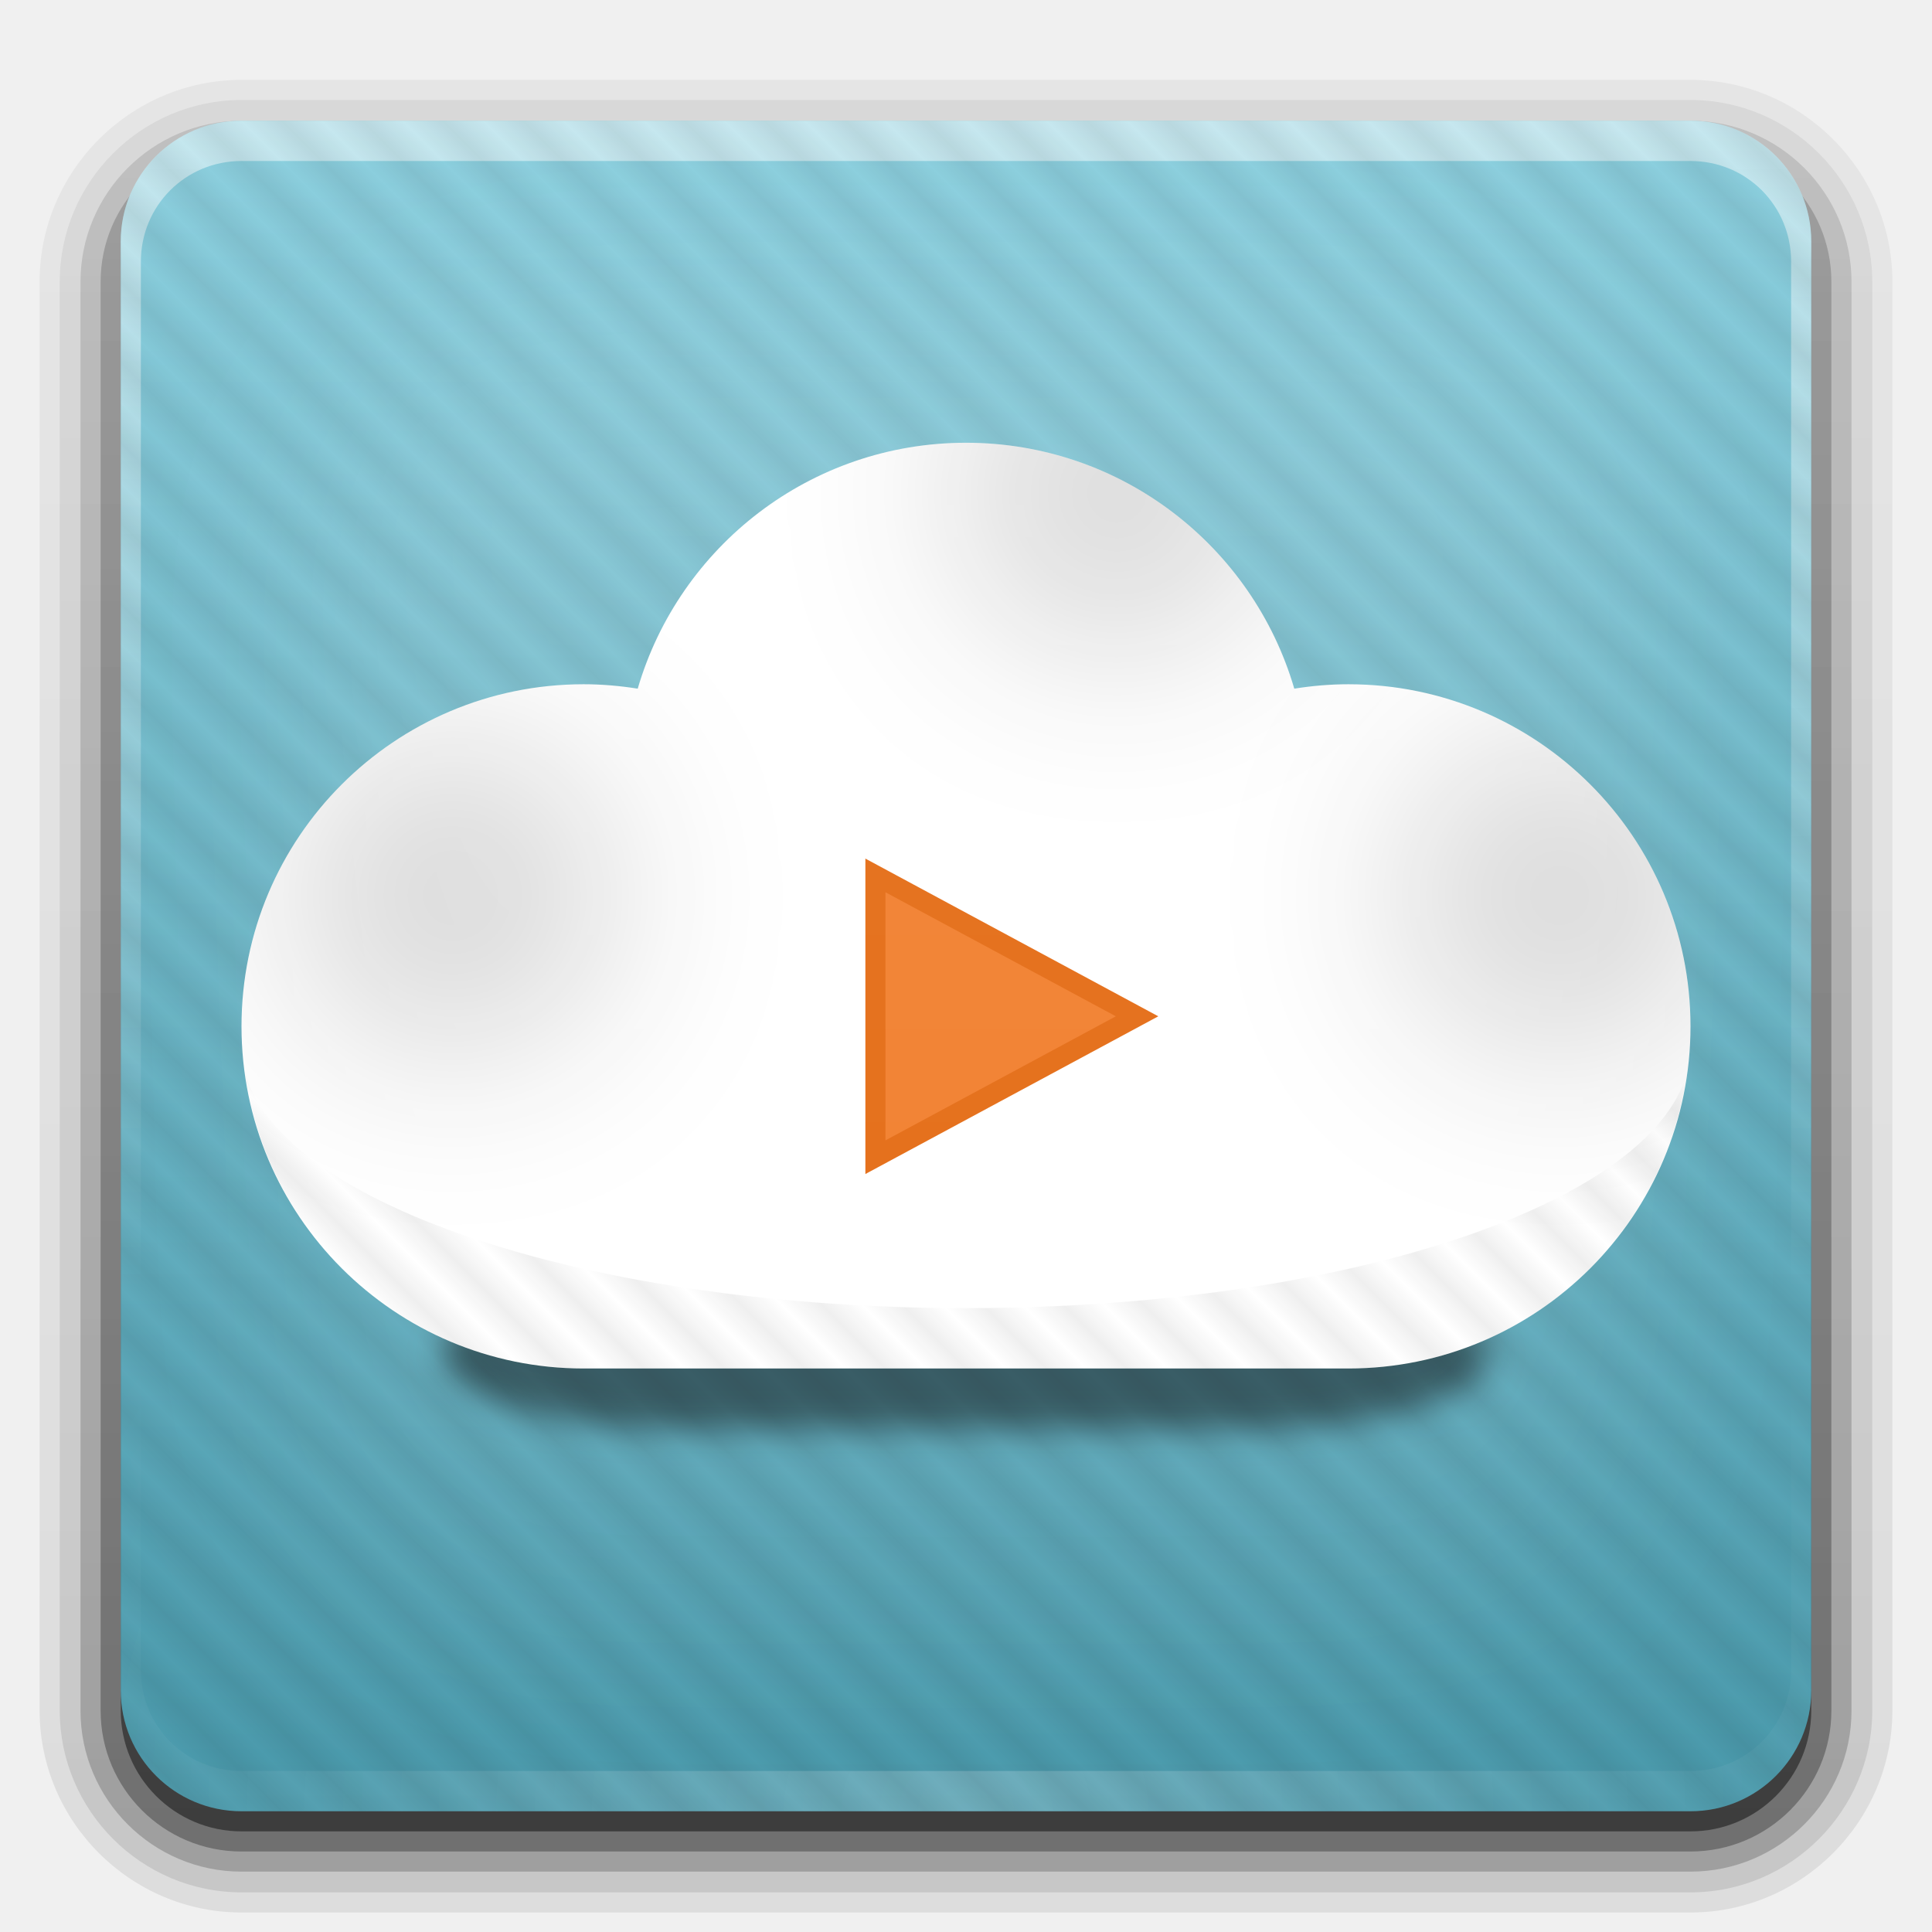
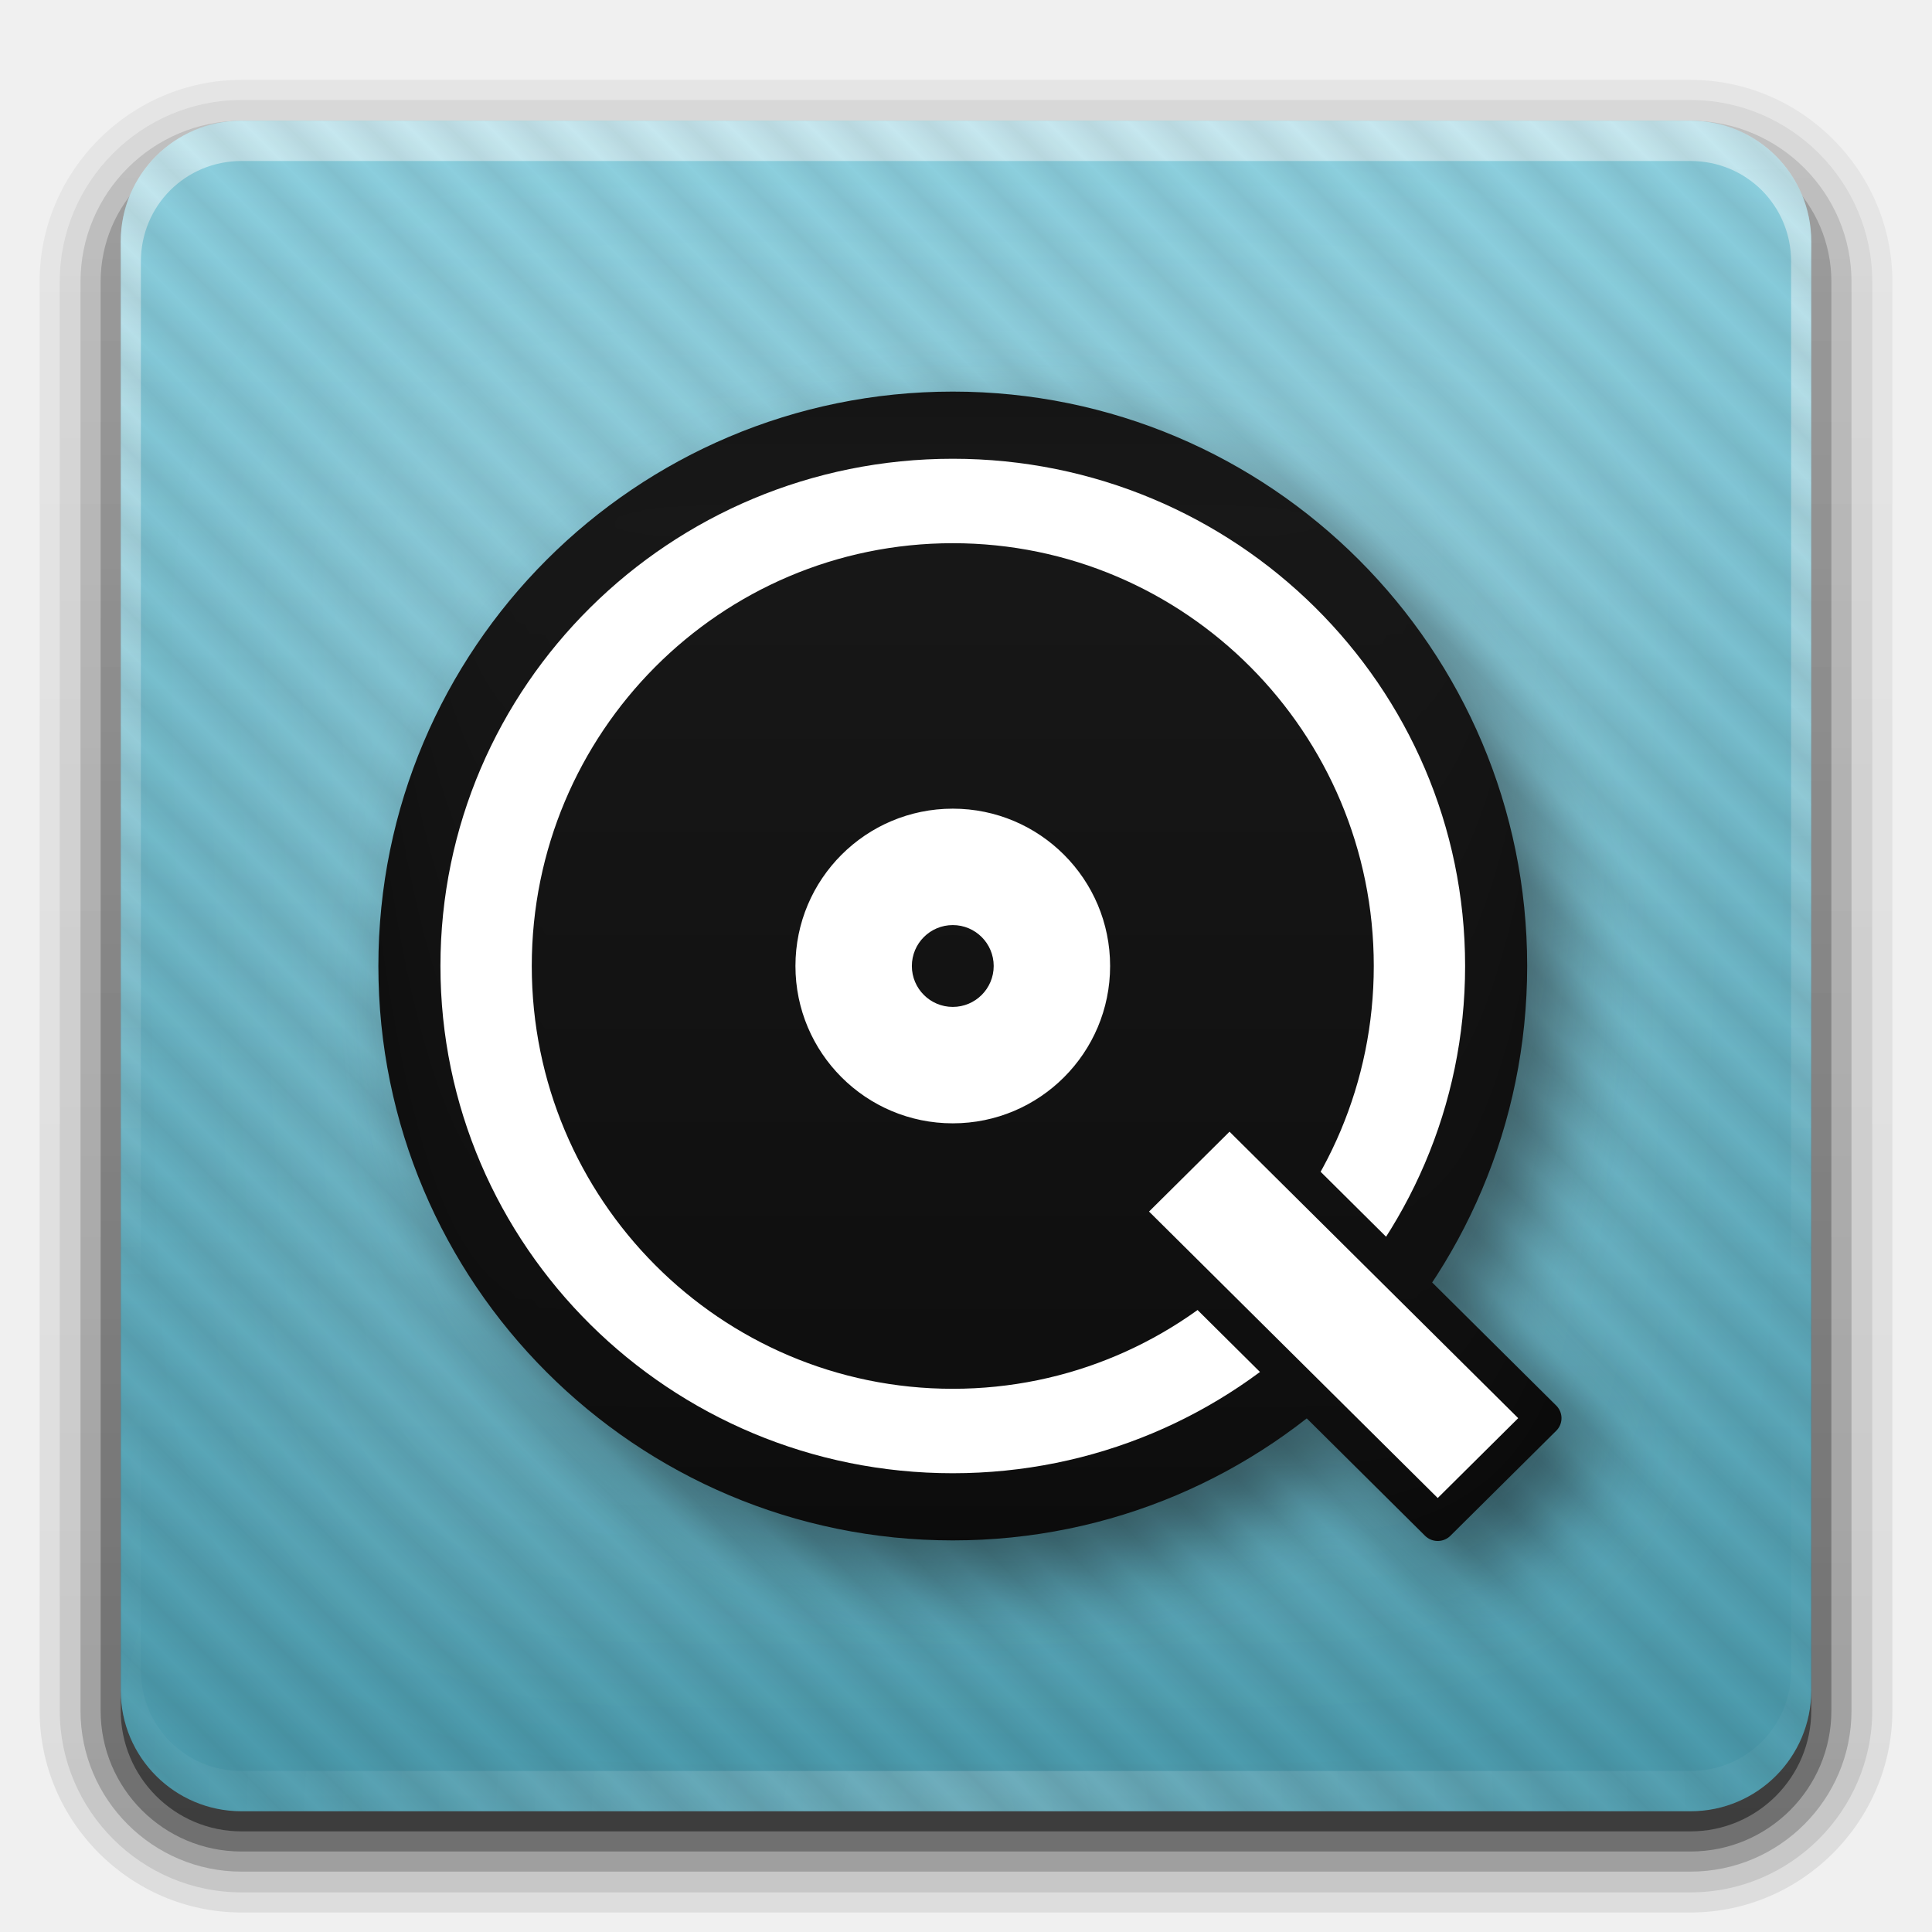
<svg xmlns="http://www.w3.org/2000/svg" xmlns:xlink="http://www.w3.org/1999/xlink" width="96" height="96" id="svg2408" version="1.0">
  <defs id="defs2410">
+     <linearGradient id="linearGradient996">
+       <stop id="stop992" offset="0" style="stop-color:#000000;stop-opacity:0.998" />
+       <stop id="stop994" offset="1" style="stop-color:#000000;stop-opacity:0" />
+     </linearGradient>
+     <linearGradient id="linearGradient3943-67">
+       <stop id="stop987" offset="0" style="stop-color:#000000;stop-opacity:0.067;" />
+       <stop id="stop989" offset="1" style="stop-color:#000000;stop-opacity:0" />
+     </linearGradient>
    <linearGradient id="linearGradient3943">
+       <stop id="stop982" offset="0" style="stop-color:#000000;stop-opacity:0.067;" />
+       <stop id="stop984" offset="1" style="stop-color:#000000;stop-opacity:0" />
+     </linearGradient>
+     <linearGradient id="ButtonShadow-0" gradientTransform="matrix(1.005865,0,0,0.994169,100,0)" x1="45.448" y1="92.54" x2="45.448" y2="7.017" gradientUnits="userSpaceOnUse">
+       <stop style="stop-color:#000000;stop-opacity:1;" offset="0" id="stop977" />
+       <stop style="stop-color:#000000;stop-opacity:0.588;" offset="1" id="stop979" />
+     </linearGradient>
+     <linearGradient id="linearGradient3943-67-5">
      <stop id="stop3945" offset="0" style="stop-color:#000000;stop-opacity:0.067;" />
      <stop id="stop3947" offset="1" style="stop-color:#000000;stop-opacity:0" />
    </linearGradient>
    <linearGradient id="linearGradient3931">
      <stop style="stop-color:#4999ab;stop-opacity:1" offset="0" id="stop3933" />
      <stop style="stop-color:#8dd0df;stop-opacity:1" offset="1" id="stop3935" />
    </linearGradient>
    <linearGradient id="ButtonShadow" gradientTransform="scale(1.005865,0.994169)" x1="45.448" y1="92.54" x2="45.448" y2="7.017" gradientUnits="userSpaceOnUse">
      <stop style="stop-color:#000000;stop-opacity:1;" offset="0" id="stop3750" />
      <stop style="stop-color:#000000;stop-opacity:0.588;" offset="1" id="stop3752" />
    </linearGradient>
    <linearGradient id="linearGradient3737">
      <stop style="stop-color:#ffffff;stop-opacity:1;" offset="0" id="stop3739" />
      <stop style="stop-color:#ffffff;stop-opacity:0;" offset="1" id="stop3741" />
    </linearGradient>
    <linearGradient id="linearGradient3700">
      <stop style="stop-color:#2176c5;stop-opacity:1;" offset="0" id="stop3702" />
      <stop style="stop-color:#68baf4;stop-opacity:1;" offset="1" id="stop3704" />
    </linearGradient>
    <filter id="filter3174">
      <feGaussianBlur stdDeviation="1.71" id="feGaussianBlur3176" />
    </filter>
    <linearGradient xlink:href="#linearGradient3737" id="linearGradient3188" gradientUnits="userSpaceOnUse" x1="36.357" y1="6" x2="36.357" y2="63.893" />
    <filter id="filter3794" x="-0.192" width="1.384" y="-0.192" height="1.384">
      <feGaussianBlur stdDeviation="5.28" id="feGaussianBlur3796" />
    </filter>
    <linearGradient xlink:href="#linearGradient3737" id="linearGradient3613" x1="48" y1="20.221" x2="48" y2="138.661" gradientUnits="userSpaceOnUse" />
    <radialGradient xlink:href="#linearGradient3737" id="radialGradient3619" cx="48" cy="90.172" fx="48" fy="90.172" r="42" gradientTransform="matrix(1.157313,0,0,0.9959077,-7.551021,0.1971319)" gradientUnits="userSpaceOnUse" />
    <clipPath clipPathUnits="userSpaceOnUse" id="clipPath3613">
      <rect ry="6" rx="6" y="6" x="6" height="84" width="84" id="rect3615" style="fill:#ffffff;fill-opacity:1;fill-rule:nonzero;stroke:none" />
    </clipPath>
    <linearGradient xlink:href="#linearGradient3931" id="linearGradient3617" gradientUnits="userSpaceOnUse" x1="48" y1="90" x2="48" y2="5.988" />
-     <linearGradient id="ButtonShadow-0" gradientTransform="matrix(1.005865,0,0,0.994169,100,0)" x1="45.448" y1="92.54" x2="45.448" y2="7.017" gradientUnits="userSpaceOnUse">
+     <linearGradient id="ButtonShadow-0-3" gradientTransform="matrix(1.005865,0,0,0.994169,100,0)" x1="45.448" y1="92.54" x2="45.448" y2="7.017" gradientUnits="userSpaceOnUse">
      <stop style="stop-color:#000000;stop-opacity:1;" offset="0" id="stop3750-8" />
      <stop style="stop-color:#000000;stop-opacity:0.588;" offset="1" id="stop3752-5" />
    </linearGradient>
-     <linearGradient xlink:href="#ButtonShadow-0" id="linearGradient3780" gradientUnits="userSpaceOnUse" gradientTransform="matrix(1.02381,0,0,1.011905,-1.142857,-98.07143)" x1="32.251" y1="6.132" x2="32.251" y2="90.239" />
-     <linearGradient xlink:href="#ButtonShadow-0" id="linearGradient3772" gradientUnits="userSpaceOnUse" gradientTransform="matrix(1.02381,0,0,1.011905,-1.142857,-98.07143)" x1="32.251" y1="6.132" x2="32.251" y2="90.239" />
-     <linearGradient xlink:href="#ButtonShadow-0" id="linearGradient3725" gradientUnits="userSpaceOnUse" gradientTransform="matrix(1.02381,0,0,1.011905,-1.142857,-98.07143)" x1="32.251" y1="6.132" x2="32.251" y2="90.239" />
-     <linearGradient xlink:href="#ButtonShadow-0" id="linearGradient3721" gradientUnits="userSpaceOnUse" gradientTransform="translate(0,-97)" x1="32.251" y1="6.132" x2="32.251" y2="90.239" />
-     <linearGradient y2="90.239" x2="32.251" y1="6.132" x1="32.251" gradientTransform="matrix(1.02381,0,0,1.011905,-1.142857,-98.07143)" gradientUnits="userSpaceOnUse" id="linearGradient3026" xlink:href="#ButtonShadow-0" />
+     <linearGradient xlink:href="#ButtonShadow-0-3" id="linearGradient3780" gradientUnits="userSpaceOnUse" gradientTransform="matrix(1.02381,0,0,1.011905,-1.142857,-98.07143)" x1="32.251" y1="6.132" x2="32.251" y2="90.239" />
+     <linearGradient xlink:href="#ButtonShadow-0-3" id="linearGradient3772" gradientUnits="userSpaceOnUse" gradientTransform="matrix(1.02381,0,0,1.011905,-1.142857,-98.07143)" x1="32.251" y1="6.132" x2="32.251" y2="90.239" />
+     <linearGradient xlink:href="#ButtonShadow-0-3" id="linearGradient3725" gradientUnits="userSpaceOnUse" gradientTransform="matrix(1.02381,0,0,1.011905,-1.142857,-98.07143)" x1="32.251" y1="6.132" x2="32.251" y2="90.239" />
+     <linearGradient xlink:href="#ButtonShadow-0-3" id="linearGradient3721" gradientUnits="userSpaceOnUse" gradientTransform="translate(0,-97)" x1="32.251" y1="6.132" x2="32.251" y2="90.239" />
+     <linearGradient y2="90.239" x2="32.251" y1="6.132" x1="32.251" gradientTransform="matrix(1.02381,0,0,1.011905,-1.142857,-98.07143)" gradientUnits="userSpaceOnUse" id="linearGradient3026" xlink:href="#ButtonShadow-0-3" />
    <linearGradient xlink:href="#linearGradient3931" id="linearGradient3937" x1="-65.5" y1="68.75" x2="-66.25" y2="27.75" gradientUnits="userSpaceOnUse" />
-     <linearGradient xlink:href="#linearGradient3943" id="linearGradient3941" gradientUnits="userSpaceOnUse" x1="6" y1="90" x2="7" y2="89" spreadMethod="reflect" />
-     <filter id="filter4011" x="-0.6" width="2.2" y="-0.6" height="2.2">
-       <feGaussianBlur stdDeviation="2.5" id="feGaussianBlur4013" />
-     </filter>
-     <filter id="filter4015" x="-0.6" width="2.2" y="-0.6" height="2.2">
-       <feGaussianBlur stdDeviation="2.5" id="feGaussianBlur4017" />
-     </filter>
-     <filter id="filter4019" x="-0.6" width="2.2" y="-0.6" height="2.2">
-       <feGaussianBlur stdDeviation="2.5" id="feGaussianBlur4021" />
-     </filter>
+     <linearGradient xlink:href="#linearGradient3943-67-5" id="linearGradient3941" gradientUnits="userSpaceOnUse" x1="6" y1="90" x2="7" y2="89" spreadMethod="reflect" />
    <clipPath clipPathUnits="userSpaceOnUse" id="clipPath4034">
      <path id="path4036" d="M 48,22 C 40.271,22 33.752,27.157 31.688,34.219 30.814,34.08 29.912,34 29,34 c -9.389,0 -17,7.611 -17,17 0,9.389 7.611,17 17,17 l 38,0 c 9.389,0 17,-7.611 17,-17 0,-9.389 -7.611,-17 -17,-17 -0.912,0 -1.814,0.08 -2.688,0.219 C 62.248,27.157 55.729,22 48,22 z" style="color:#000000;fill:#ffffff;fill-opacity:1;fill-rule:nonzero;stroke:none;stroke-width:2;marker:none;visibility:visible;display:inline;overflow:visible;enable-background:accumulate" />
    </clipPath>
-     <filter id="filter4040" x="-0.036" width="1.072" y="-0.186" height="1.372">
-       <feGaussianBlur stdDeviation="0.775" id="feGaussianBlur4042" />
-     </filter>
    <linearGradient id="linearGradient3943-3">
      <stop id="stop3945-4" offset="0" style="stop-color:#000000;stop-opacity:0.067;" />
      <stop id="stop3947-7" offset="1" style="stop-color:#000000;stop-opacity:0" />
    </linearGradient>
    <linearGradient gradientTransform="translate(-6,-6)" y2="88" x2="8" y1="90" x1="6" spreadMethod="reflect" gradientUnits="userSpaceOnUse" id="linearGradient4064" xlink:href="#linearGradient3943-3" />
    <linearGradient id="linearGradient3943-6">
      <stop id="stop3945-1" offset="0" style="stop-color:#000000;stop-opacity:0.067;" />
      <stop id="stop3947-0" offset="1" style="stop-color:#000000;stop-opacity:0" />
    </linearGradient>
    <linearGradient gradientTransform="translate(-6,-6)" y2="89" x2="7" y1="90" x1="6" spreadMethod="reflect" gradientUnits="userSpaceOnUse" id="linearGradient4097" xlink:href="#linearGradient3943-6" />
    <linearGradient id="linearGradient3943-9">
      <stop id="stop3945-5" offset="0" style="stop-color:#000000;stop-opacity:0.067;" />
      <stop id="stop3947-04" offset="1" style="stop-color:#000000;stop-opacity:0" />
    </linearGradient>
    <linearGradient gradientTransform="translate(-6,-6)" y2="88" x2="8" y1="90" x1="6" spreadMethod="reflect" gradientUnits="userSpaceOnUse" id="linearGradient3075" xlink:href="#linearGradient3943-9" />
    <linearGradient id="linearGradient3943-94">
      <stop id="stop3945-9" offset="0" style="stop-color:#000000;stop-opacity:0.067;" />
      <stop id="stop3947-09" offset="1" style="stop-color:#000000;stop-opacity:0" />
    </linearGradient>
    <linearGradient gradientTransform="translate(-6,-6)" y2="87" x2="9" y1="90" x1="6" spreadMethod="reflect" gradientUnits="userSpaceOnUse" id="linearGradient3108" xlink:href="#linearGradient3943-94" />
-     <linearGradient xlink:href="#linearGradient3943-7" id="linearGradient3941-7" gradientUnits="userSpaceOnUse" x1="6" y1="90" x2="7" y2="89" spreadMethod="reflect" />
    <linearGradient id="linearGradient3943-7">
      <stop id="stop3945-6" offset="0" style="stop-color:#000000;stop-opacity:0.067;" />
      <stop id="stop3947-73" offset="1" style="stop-color:#000000;stop-opacity:0" />
    </linearGradient>
    <linearGradient gradientTransform="translate(-6,-6)" y2="89" x2="7" y1="90" x1="6" spreadMethod="reflect" gradientUnits="userSpaceOnUse" id="linearGradient3141" xlink:href="#linearGradient3943-7" />
+     <filter style="color-interpolation-filters:sRGB;" id="filter1100">
+       <feFlood flood-opacity="0.498" flood-color="rgb(0,0,0)" result="flood" id="feFlood1090" />
+       <feComposite in="flood" in2="SourceGraphic" operator="in" result="composite1" id="feComposite1092" />
+       <feGaussianBlur in="composite1" stdDeviation="6.502" result="blur" id="feGaussianBlur1094" />
+       <feOffset dx="6" dy="6" result="offset" id="feOffset1096" />
+       <feComposite in="SourceGraphic" in2="offset" operator="over" result="composite2" id="feComposite1098" />
+     </filter>
  </defs>
  <g id="layer2" style="display:none">
    <rect style="opacity:0.9;fill:url(#ButtonShadow);fill-opacity:1;fill-rule:nonzero;stroke:none;filter:url(#filter3174)" id="rect3745" width="86" height="85" x="5" y="7" rx="6" ry="6" />
  </g>
  <g id="layer3">
    <path style="opacity:0.08;fill:url(#linearGradient3026);fill-opacity:1;fill-rule:nonzero;stroke:none;display:inline" id="path3786" d="m 12,-95.031 c -5.511,0 -10.031,4.52 -10.031,10.031 l 0,71 c 0,5.511 4.52,10.031 10.031,10.031 l 72,0 c 5.511,0 10.031,-4.52 10.031,-10.031 l 0,-71 c 0,-5.511 -4.52,-10.031 -10.031,-10.031 l -72,0 z" transform="scale(1,-1)" />
    <path style="opacity:0.1;fill:url(#linearGradient3780);fill-opacity:1;fill-rule:nonzero;stroke:none;display:inline" id="path3778" d="m 12,-94.031 c -4.972,0 -9.031,4.06 -9.031,9.031 l 0,71 c 0,4.972 4.06,9.031 9.031,9.031 l 72,0 c 4.972,0 9.031,-4.06 9.031,-9.031 l 0,-71 c 0,-4.972 -4.06,-9.031 -9.031,-9.031 l -72,0 z" transform="scale(1,-1)" />
    <path style="opacity:0.2;fill:url(#linearGradient3772);fill-opacity:1;fill-rule:nonzero;stroke:none;display:inline" id="path3770" d="m 12,-93 c -4.409,0 -8,3.591 -8,8 l 0,71 c 0,4.409 3.591,8 8,8 l 72,0 c 4.409,0 8,-3.591 8,-8 l 0,-71 c 0,-4.409 -3.591,-8 -8,-8 l -72,0 z" transform="scale(1,-1)" />
    <rect style="opacity:0.3;fill:url(#linearGradient3725);fill-opacity:1;fill-rule:nonzero;stroke:none;display:inline" id="rect3723" width="86" height="85" x="5" y="-92" rx="7" ry="7" transform="scale(1,-1)" />
    <rect transform="scale(1,-1)" ry="6" rx="6" y="-91" x="6" height="84" width="84" id="rect3716" style="opacity:0.45;fill:url(#linearGradient3721);fill-opacity:1;fill-rule:nonzero;stroke:none;display:inline" />
  </g>
  <g id="layer1">
    <rect style="fill:url(#linearGradient3617);fill-opacity:1;fill-rule:nonzero;stroke:none" id="rect2419" width="84" height="84" x="6" y="6" rx="6" ry="6" />
-     <path id="path4038" d="M 48,61 C 42.418,61 37.71,62.121 36.219,63.656 35.588,63.626 34.937,63.609 34.278,63.609 27.497,63.609 22,65.263 22,67.304 22,69.345 27.497,71 34.278,71 l 27.444,0 C 68.503,71 74,69.345 74,67.304 c 0,-2.041 -5.497,-3.696 -12.278,-3.696 -0.659,0 -1.31,0.017 -1.941,0.048 C 58.29,62.121 53.582,61 48,61 z" style="opacity:0.5;color:#000000;fill:#000000;fill-opacity:1;fill-rule:nonzero;stroke:none;stroke-width:2;marker:none;visibility:visible;display:inline;overflow:visible;filter:url(#filter4040);enable-background:accumulate" />
-     <path style="opacity:0.5;fill:url(#linearGradient3188);fill-opacity:1;fill-rule:nonzero;stroke:none" d="M 12,6 C 8.676,6 6,8.676 6,12 l 0,2 0,68 0,2 c 0,0.335 0.041,0.651 0.094,0.969 0.049,0.296 0.097,0.597 0.188,0.875 0.01,0.03 0.021,0.064 0.031,0.094 0.099,0.288 0.235,0.547 0.375,0.812 0.145,0.274 0.316,0.536 0.5,0.781 0.184,0.246 0.374,0.473 0.594,0.688 0.44,0.428 0.943,0.815 1.5,1.094 0.279,0.14 0.573,0.247 0.875,0.344 -0.256,-0.1 -0.487,-0.236 -0.719,-0.375 -0.007,-0.004 -0.024,0.004 -0.031,0 -0.032,-0.019 -0.062,-0.043 -0.094,-0.062 -0.12,-0.077 -0.231,-0.164 -0.344,-0.25 -0.106,-0.081 -0.213,-0.161 -0.312,-0.25 C 8.478,88.557 8.309,88.373 8.156,88.188 8.049,88.057 7.938,87.922 7.844,87.781 7.819,87.743 7.805,87.695 7.781,87.656 7.716,87.553 7.651,87.452 7.594,87.344 7.493,87.149 7.388,86.928 7.312,86.719 7.305,86.697 7.289,86.678 7.281,86.656 7.249,86.564 7.245,86.469 7.219,86.375 7.188,86.268 7.148,86.172 7.125,86.062 7.052,85.721 7,85.364 7,85 L 7,83 7,15 7,13 C 7,10.218 9.218,8 12,8 l 2,0 68,0 2,0 c 2.782,0 5,2.218 5,5 l 0,2 0,68 0,2 c 0,0.364 -0.052,0.721 -0.125,1.062 -0.044,0.207 -0.088,0.398 -0.156,0.594 -0.008,0.022 -0.023,0.041 -0.031,0.062 -0.063,0.174 -0.138,0.367 -0.219,0.531 -0.042,0.083 -0.079,0.17 -0.125,0.25 -0.055,0.097 -0.127,0.188 -0.188,0.281 -0.094,0.141 -0.205,0.276 -0.312,0.406 -0.143,0.174 -0.303,0.347 -0.469,0.5 -0.011,0.01 -0.02,0.021 -0.031,0.031 -0.138,0.126 -0.285,0.234 -0.438,0.344 -0.103,0.073 -0.204,0.153 -0.312,0.219 -0.007,0.004 -0.024,-0.004 -0.031,0 -0.232,0.139 -0.463,0.275 -0.719,0.375 0.302,-0.097 0.596,-0.204 0.875,-0.344 0.557,-0.279 1.06,-0.666 1.5,-1.094 0.22,-0.214 0.409,-0.442 0.594,-0.688 0.184,-0.246 0.355,-0.508 0.5,-0.781 0.14,-0.265 0.276,-0.525 0.375,-0.812 0.01,-0.031 0.021,-0.063 0.031,-0.094 0.09,-0.278 0.139,-0.579 0.188,-0.875 C 89.959,84.651 90,84.335 90,84 l 0,-2 0,-68 0,-2 C 90,8.676 87.324,6 84,6 L 12,6 z" id="rect3728" />
-     <path id="path3615" d="M 12,90 C 8.676,90 6,87.324 6,84 L 6,82 6,14 6,12 c 0,-0.335 0.041,-0.651 0.094,-0.969 0.049,-0.296 0.097,-0.597 0.188,-0.875 C 6.291,10.126 6.302,10.093 6.312,10.062 6.411,9.775 6.547,9.515 6.688,9.25 6.832,8.976 7.003,8.714 7.188,8.469 7.372,8.223 7.561,7.995 7.781,7.781 8.221,7.353 8.724,6.967 9.281,6.688 9.56,6.548 9.855,6.441 10.156,6.344 9.9,6.444 9.67,6.58 9.438,6.719 c -0.007,0.004 -0.024,-0.004 -0.031,0 -0.032,0.019 -0.062,0.043 -0.094,0.062 -0.12,0.077 -0.231,0.164 -0.344,0.25 -0.106,0.081 -0.213,0.161 -0.312,0.25 C 8.478,7.443 8.309,7.627 8.156,7.812 8.049,7.943 7.938,8.078 7.844,8.219 7.819,8.257 7.805,8.305 7.781,8.344 7.716,8.447 7.651,8.548 7.594,8.656 7.493,8.851 7.388,9.072 7.312,9.281 7.305,9.303 7.289,9.322 7.281,9.344 7.249,9.436 7.245,9.531 7.219,9.625 7.188,9.732 7.148,9.828 7.125,9.938 7.052,10.279 7,10.636 7,11 l 0,2 0,68 0,2 c 0,2.782 2.218,5 5,5 l 2,0 68,0 2,0 c 2.782,0 5,-2.218 5,-5 l 0,-2 0,-68 0,-2 C 89,10.636 88.948,10.279 88.875,9.938 88.831,9.731 88.787,9.54 88.719,9.344 88.711,9.322 88.695,9.303 88.688,9.281 88.625,9.108 88.549,8.914 88.469,8.75 88.427,8.667 88.39,8.58 88.344,8.5 88.289,8.403 88.217,8.312 88.156,8.219 88.062,8.078 87.951,7.943 87.844,7.812 87.701,7.638 87.541,7.466 87.375,7.312 87.364,7.302 87.355,7.291 87.344,7.281 87.205,7.156 87.059,7.047 86.906,6.938 86.804,6.864 86.702,6.784 86.594,6.719 c -0.007,-0.004 -0.024,0.004 -0.031,0 -0.232,-0.139 -0.463,-0.275 -0.719,-0.375 0.302,0.097 0.596,0.204 0.875,0.344 0.557,0.279 1.06,0.666 1.5,1.094 0.22,0.214 0.409,0.442 0.594,0.688 0.184,0.246 0.355,0.508 0.5,0.781 0.14,0.265 0.276,0.525 0.375,0.812 0.01,0.031 0.021,0.063 0.031,0.094 0.09,0.278 0.139,0.579 0.188,0.875 C 89.959,11.349 90,11.665 90,12 l 0,2 0,68 0,2 c 0,3.324 -2.676,6 -6,6 l -72,0 z" style="opacity:0.2;fill:url(#radialGradient3619);fill-opacity:1;fill-rule:nonzero;stroke:none" />
+     <path style="opacity:0.5;fill:url(#linearGradient3188);fill-opacity:1;fill-rule:nonzero;stroke:none" d="M 12,6 C 8.676,6 6,8.676 6,12 v 2 68 2 c 0,0.335 0.041,0.651 0.094,0.969 0.049,0.296 0.097,0.597 0.188,0.875 0.01,0.03 0.021,0.064 0.031,0.094 0.099,0.288 0.235,0.547 0.375,0.812 0.145,0.274 0.316,0.536 0.5,0.781 0.184,0.246 0.374,0.473 0.594,0.688 0.44,0.428 0.943,0.815 1.5,1.094 0.279,0.14 0.573,0.247 0.875,0.344 -0.256,-0.1 -0.487,-0.236 -0.719,-0.375 -0.007,-0.004 -0.024,0.004 -0.031,0 -0.032,-0.019 -0.062,-0.043 -0.094,-0.062 -0.12,-0.077 -0.231,-0.164 -0.344,-0.25 -0.106,-0.081 -0.213,-0.161 -0.312,-0.25 C 8.478,88.557 8.309,88.373 8.156,88.188 8.049,88.057 7.938,87.922 7.844,87.781 7.819,87.743 7.805,87.695 7.781,87.656 7.716,87.553 7.651,87.452 7.594,87.344 7.493,87.149 7.388,86.928 7.312,86.719 7.305,86.697 7.289,86.678 7.281,86.656 7.249,86.564 7.245,86.469 7.219,86.375 7.188,86.268 7.148,86.172 7.125,86.062 7.052,85.721 7,85.364 7,85 V 83 15 13 C 7,10.218 9.218,8 12,8 h 2 68 2 c 2.782,0 5,2.218 5,5 v 2 68 2 c 0,0.364 -0.052,0.721 -0.125,1.062 -0.044,0.207 -0.088,0.398 -0.156,0.594 -0.008,0.022 -0.023,0.041 -0.031,0.062 -0.063,0.174 -0.138,0.367 -0.219,0.531 -0.042,0.083 -0.079,0.17 -0.125,0.25 -0.055,0.097 -0.127,0.188 -0.188,0.281 -0.094,0.141 -0.205,0.276 -0.312,0.406 -0.143,0.174 -0.303,0.347 -0.469,0.5 -0.011,0.01 -0.02,0.021 -0.031,0.031 -0.138,0.126 -0.285,0.234 -0.438,0.344 -0.103,0.073 -0.204,0.153 -0.312,0.219 -0.007,0.004 -0.024,-0.004 -0.031,0 -0.232,0.139 -0.463,0.275 -0.719,0.375 0.302,-0.097 0.596,-0.204 0.875,-0.344 0.557,-0.279 1.06,-0.666 1.5,-1.094 0.22,-0.214 0.409,-0.442 0.594,-0.688 0.184,-0.246 0.355,-0.508 0.5,-0.781 0.14,-0.265 0.276,-0.525 0.375,-0.812 0.01,-0.031 0.021,-0.063 0.031,-0.094 0.09,-0.278 0.139,-0.579 0.188,-0.875 C 89.959,84.651 90,84.335 90,84 V 82 14 12 C 90,8.676 87.324,6 84,6 Z" id="rect3728" />
+     <path id="path3615" d="M 12,90 C 8.676,90 6,87.324 6,84 V 82 14 12 c 0,-0.335 0.041,-0.651 0.094,-0.969 0.049,-0.296 0.097,-0.597 0.188,-0.875 C 6.291,10.126 6.302,10.093 6.312,10.062 6.411,9.775 6.547,9.515 6.688,9.25 6.832,8.976 7.003,8.714 7.188,8.469 7.372,8.223 7.561,7.995 7.781,7.781 8.221,7.353 8.724,6.967 9.281,6.688 9.56,6.548 9.855,6.441 10.156,6.344 9.9,6.444 9.67,6.58 9.438,6.719 c -0.007,0.004 -0.024,-0.004 -0.031,0 -0.032,0.019 -0.062,0.043 -0.094,0.062 -0.12,0.077 -0.231,0.164 -0.344,0.25 -0.106,0.081 -0.213,0.161 -0.312,0.25 C 8.478,7.443 8.309,7.627 8.156,7.812 8.049,7.943 7.938,8.078 7.844,8.219 7.819,8.257 7.805,8.305 7.781,8.344 7.716,8.447 7.651,8.548 7.594,8.656 7.493,8.851 7.388,9.072 7.312,9.281 7.305,9.303 7.289,9.322 7.281,9.344 7.249,9.436 7.245,9.531 7.219,9.625 7.188,9.732 7.148,9.828 7.125,9.938 7.052,10.279 7,10.636 7,11 v 2 68 2 c 0,2.782 2.218,5 5,5 h 2 68 2 c 2.782,0 5,-2.218 5,-5 V 81 13 11 C 89,10.636 88.948,10.279 88.875,9.938 88.831,9.731 88.787,9.54 88.719,9.344 88.711,9.322 88.695,9.303 88.688,9.281 88.625,9.108 88.549,8.914 88.469,8.75 88.427,8.667 88.39,8.58 88.344,8.5 88.289,8.403 88.217,8.312 88.156,8.219 88.062,8.078 87.951,7.943 87.844,7.812 87.701,7.638 87.541,7.466 87.375,7.312 87.364,7.302 87.355,7.291 87.344,7.281 87.205,7.156 87.059,7.047 86.906,6.938 86.804,6.864 86.702,6.784 86.594,6.719 c -0.007,-0.004 -0.024,0.004 -0.031,0 -0.232,-0.139 -0.463,-0.275 -0.719,-0.375 0.302,0.097 0.596,0.204 0.875,0.344 0.557,0.279 1.06,0.666 1.5,1.094 0.22,0.214 0.409,0.442 0.594,0.688 0.184,0.246 0.355,0.508 0.5,0.781 0.14,0.265 0.276,0.525 0.375,0.812 0.01,0.031 0.021,0.063 0.031,0.094 0.09,0.278 0.139,0.579 0.188,0.875 C 89.959,11.349 90,11.665 90,12 v 2 68 2 c 0,3.324 -2.676,6 -6,6 z" style="opacity:0.2;fill:url(#radialGradient3619);fill-opacity:1;fill-rule:nonzero;stroke:none" />
    <rect ry="6" rx="6" y="6" x="6" height="84" width="84" id="rect3939" style="fill:url(#linearGradient3941);fill-opacity:1;fill-rule:nonzero;stroke:none" />
-     <path style="opacity:1;color:#000000;fill:#ffffff;fill-opacity:1;fill-rule:nonzero;stroke:none;stroke-width:2;marker:none;visibility:visible;display:inline;overflow:visible;enable-background:accumulate" d="M 48 22 C 40.271 22 33.752 27.157 31.688 34.219 C 30.814 34.08 29.912 34 29 34 C 19.611 34 12 41.611 12 51 C 12 60.389 19.611 68 29 68 L 67 68 C 76.389 68 84 60.389 84 51 C 84 41.611 76.389 34 67 34 C 66.088 34 65.186 34.08 64.312 34.219 C 62.248 27.157 55.729 22 48 22 z " id="path3998" />
-     <g id="g4023" clip-path="url(#clipPath4034)">
-       <path transform="matrix(1.7,0,0,1.7,-3,8.8)" d="m 20,21 a 5,5 0 1 1 -10,0 5,5 0 1 1 10,0 z" id="path3949" style="opacity:0.15;color:#000000;fill:#000000;fill-opacity:1;fill-rule:nonzero;stroke:none;stroke-width:2;marker:none;visibility:visible;display:inline;overflow:visible;filter:url(#filter4011);enable-background:accumulate" />
-       <path style="opacity:0.15;color:#000000;fill:#000000;fill-opacity:1;fill-rule:nonzero;stroke:none;stroke-width:2;marker:none;visibility:visible;display:inline;overflow:visible;filter:url(#filter4019);enable-background:accumulate" id="path3951" d="m 20,21 a 5,5 0 1 1 -10,0 5,5 0 1 1 10,0 z" transform="matrix(1.7,0,0,1.7,52,8.8)" />
-       <path transform="matrix(1.7,0,0,1.7,30,-11.2)" d="m 20,21 a 5,5 0 1 1 -10,0 5,5 0 1 1 10,0 z" id="path3953" style="opacity:0.15;color:#000000;fill:#000000;fill-opacity:1;fill-rule:nonzero;stroke:none;stroke-width:2;marker:none;visibility:visible;display:inline;overflow:visible;filter:url(#filter4015);enable-background:accumulate" />
+     <g id="g961" transform="matrix(0.3012482,0,0,0.3012482,137.2131,36.49097)" style="filter:url(#filter1100)">
+       <circle style="fill:#000000;fill-opacity:1;stroke:#000000;stroke-width:3.32" id="path928" cx="-298.326" cy="38.204" r="93.085" />
+       <ellipse style="fill:#ffffff;fill-opacity:1;stroke:#000000;stroke-width:1.112" id="path943" cx="-298.326" cy="38.204" rx="85.063" ry="84.222" />
+       <ellipse style="mix-blend-mode:normal;fill:#000000;fill-opacity:1;fill-rule:nonzero;stroke:#000000;stroke-width:0.881" id="path945" cx="-298.326" cy="38.204" rx="69.002" ry="69.298" />
+       <circle style="fill:#ffffff;fill-opacity:1;stroke:#000000" id="path947" cx="-298.326" cy="38.204" r="26.451" />
+       <circle style="fill:#000000;fill-opacity:1;stroke:#000000" id="path949" cx="-298.326" cy="38.204" r="6.249" />
+       <rect style="fill:#ffffff;fill-opacity:1;stroke:#000000;stroke-width:5.893;stroke-linejoin:round;stroke-miterlimit:4;stroke-dasharray:none" id="rect953" width="72.975" height="24.594" x="-134.412" y="221.559" transform="matrix(0.7098278,0.7043753,-0.7098278,0.7043753,0,0)" ry="0" />
    </g>
-     <path style="fill:#f17b27;stroke:#e3670d;stroke-width:1px;stroke-linecap:butt;stroke-linejoin:miter;stroke-opacity:1;fill-opacity:1" d="m 43.5,43.5 13,7 -13,7 z" id="path3977" />
-     <path style="color:#000000;fill:url(#linearGradient3941-7);fill-opacity:1;fill-rule:nonzero;stroke:none;stroke-width:2;marker:none;visibility:visible;display:inline;overflow:visible;enable-background:accumulate" d="M 12.188,53.344 C 13.327,61.626 20.405,68 29,68 l 38,0 C 75.595,68 82.673,61.626 83.812,53.344 81.969,59.899 66.64,65 48,65 29.36,65 14.031,59.899 12.188,53.344 z" id="path4044" />
  </g>
  <g id="layer5">
    <rect style="opacity:0.1;fill:url(#linearGradient3613);fill-opacity:1;fill-rule:nonzero;stroke:#ffffff;stroke-width:0.5;stroke-linecap:round;stroke-linejoin:miter;stroke-miterlimit:4;stroke-opacity:1;stroke-dasharray:none;stroke-dashoffset:0;filter:url(#filter3794)" id="rect3171" width="66" height="66" x="15" y="15" rx="12" ry="12" clip-path="url(#clipPath3613)" />
  </g>
</svg>
